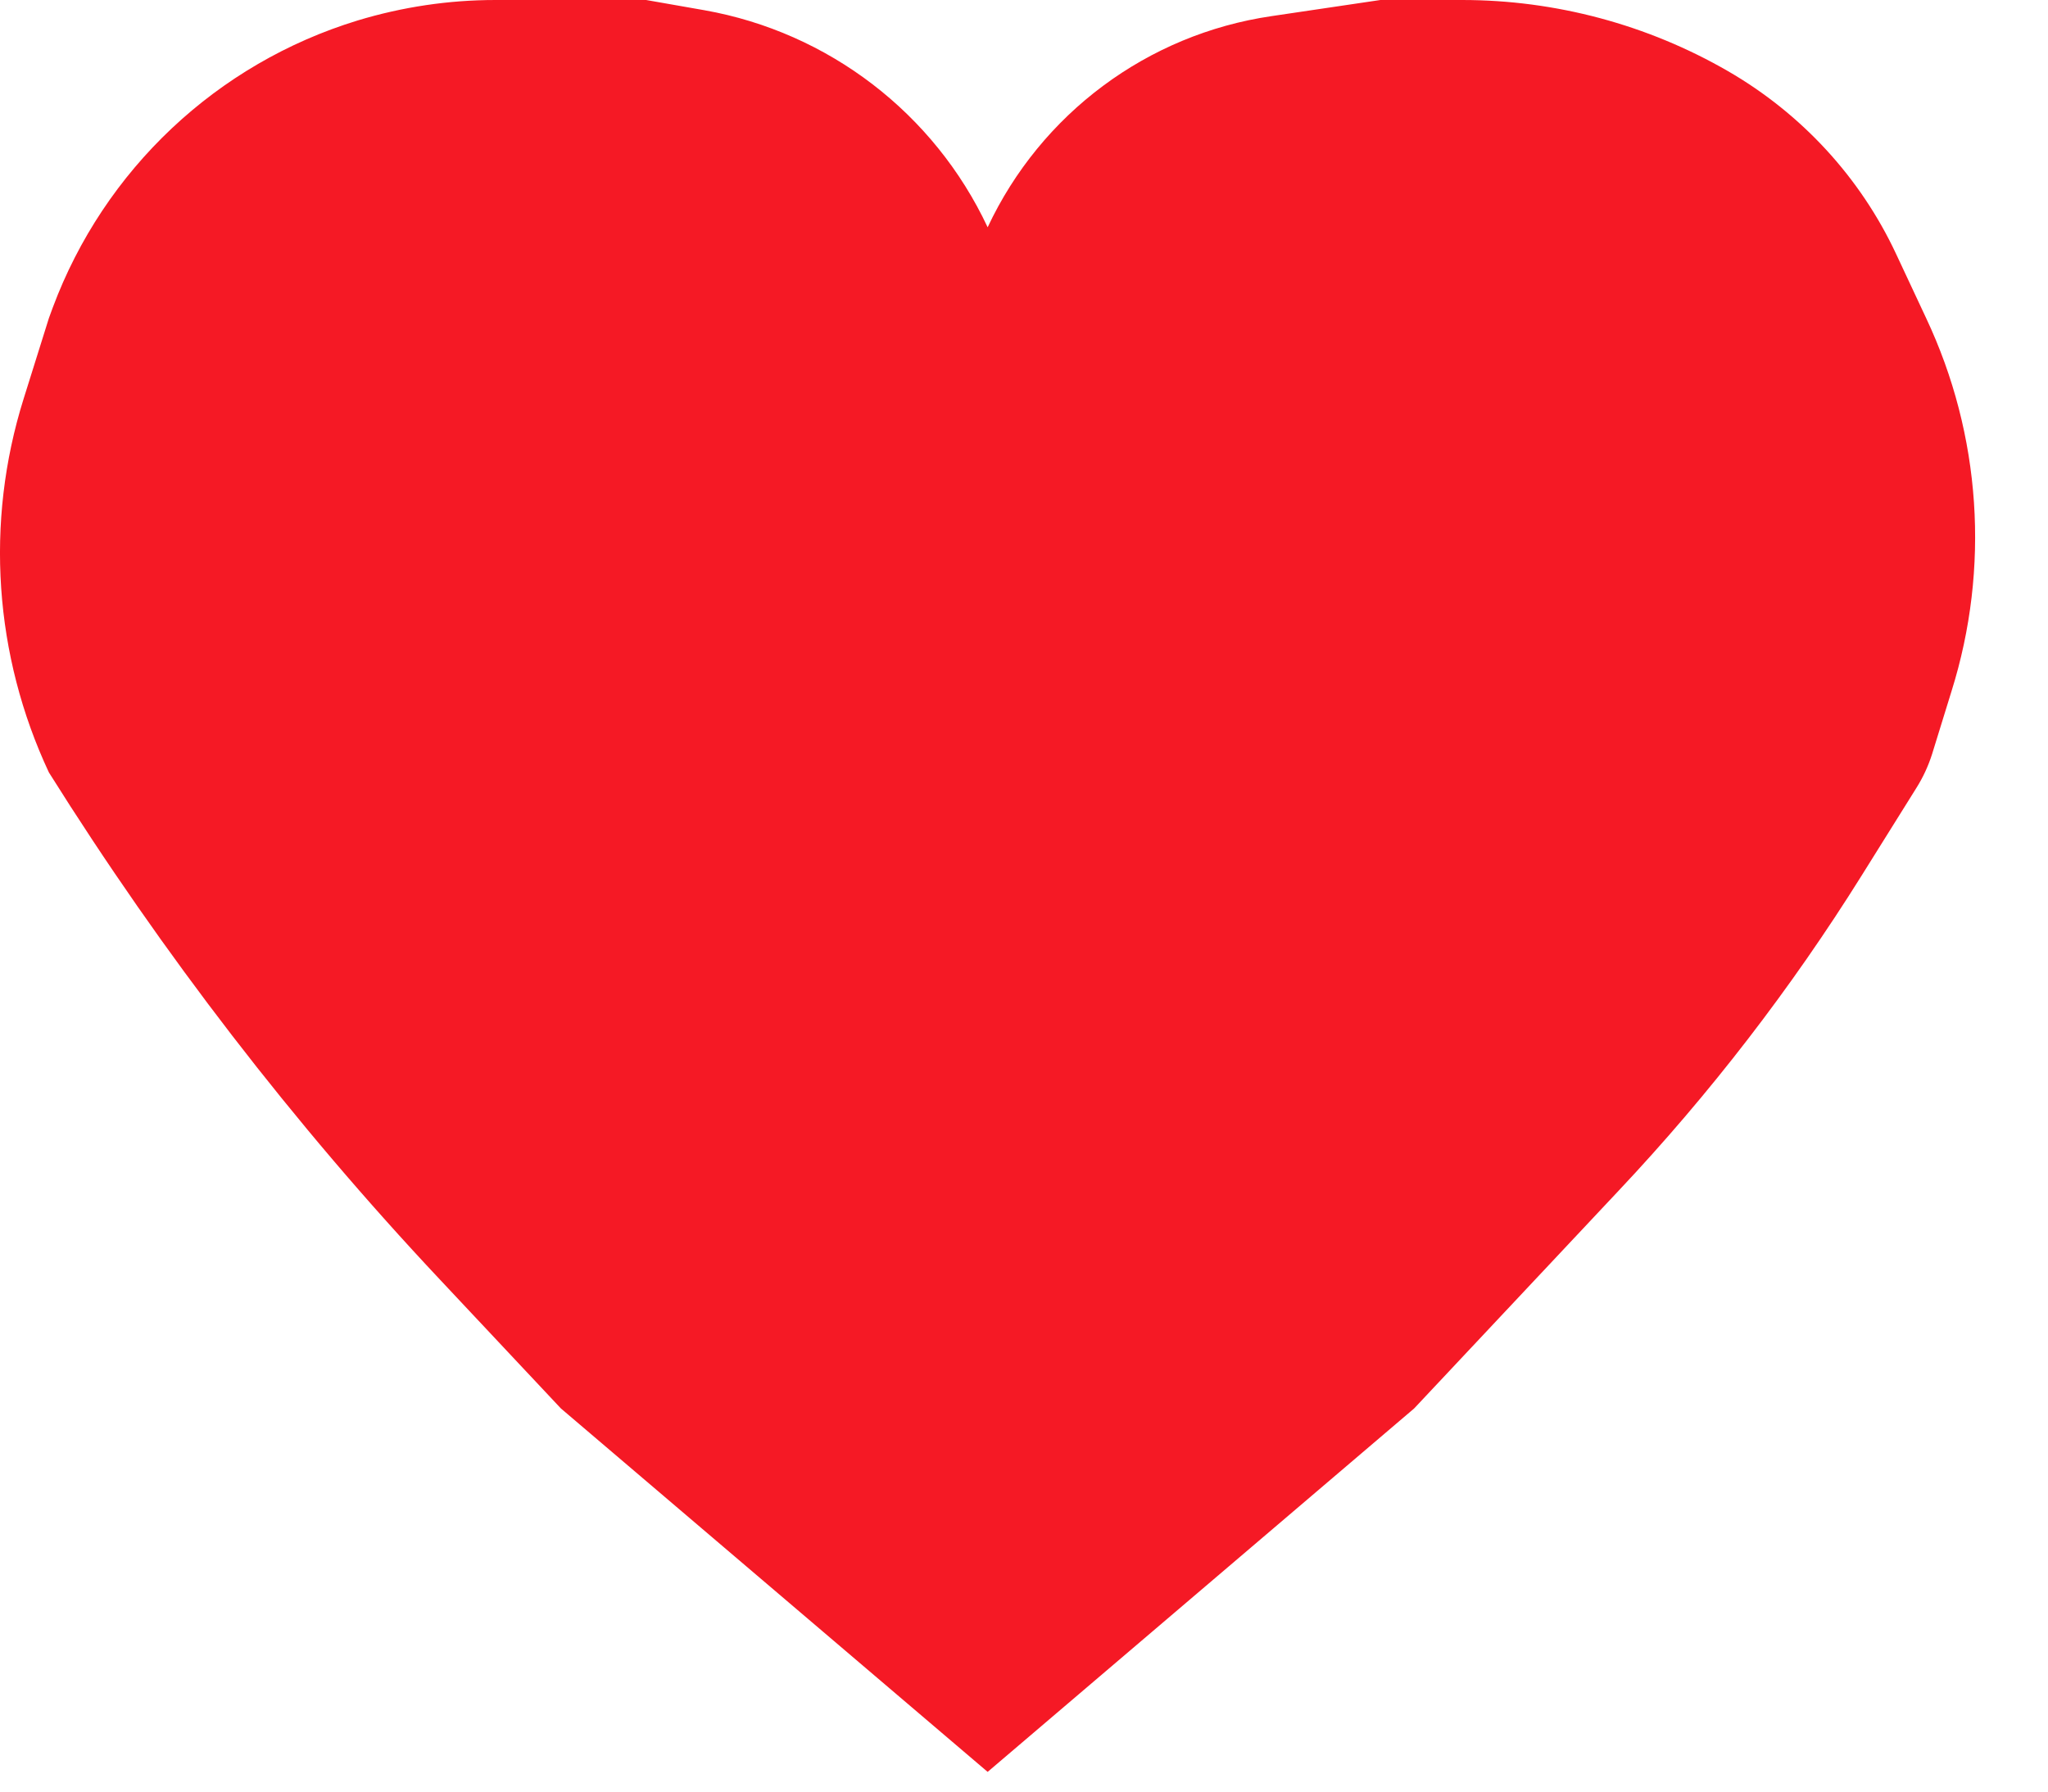
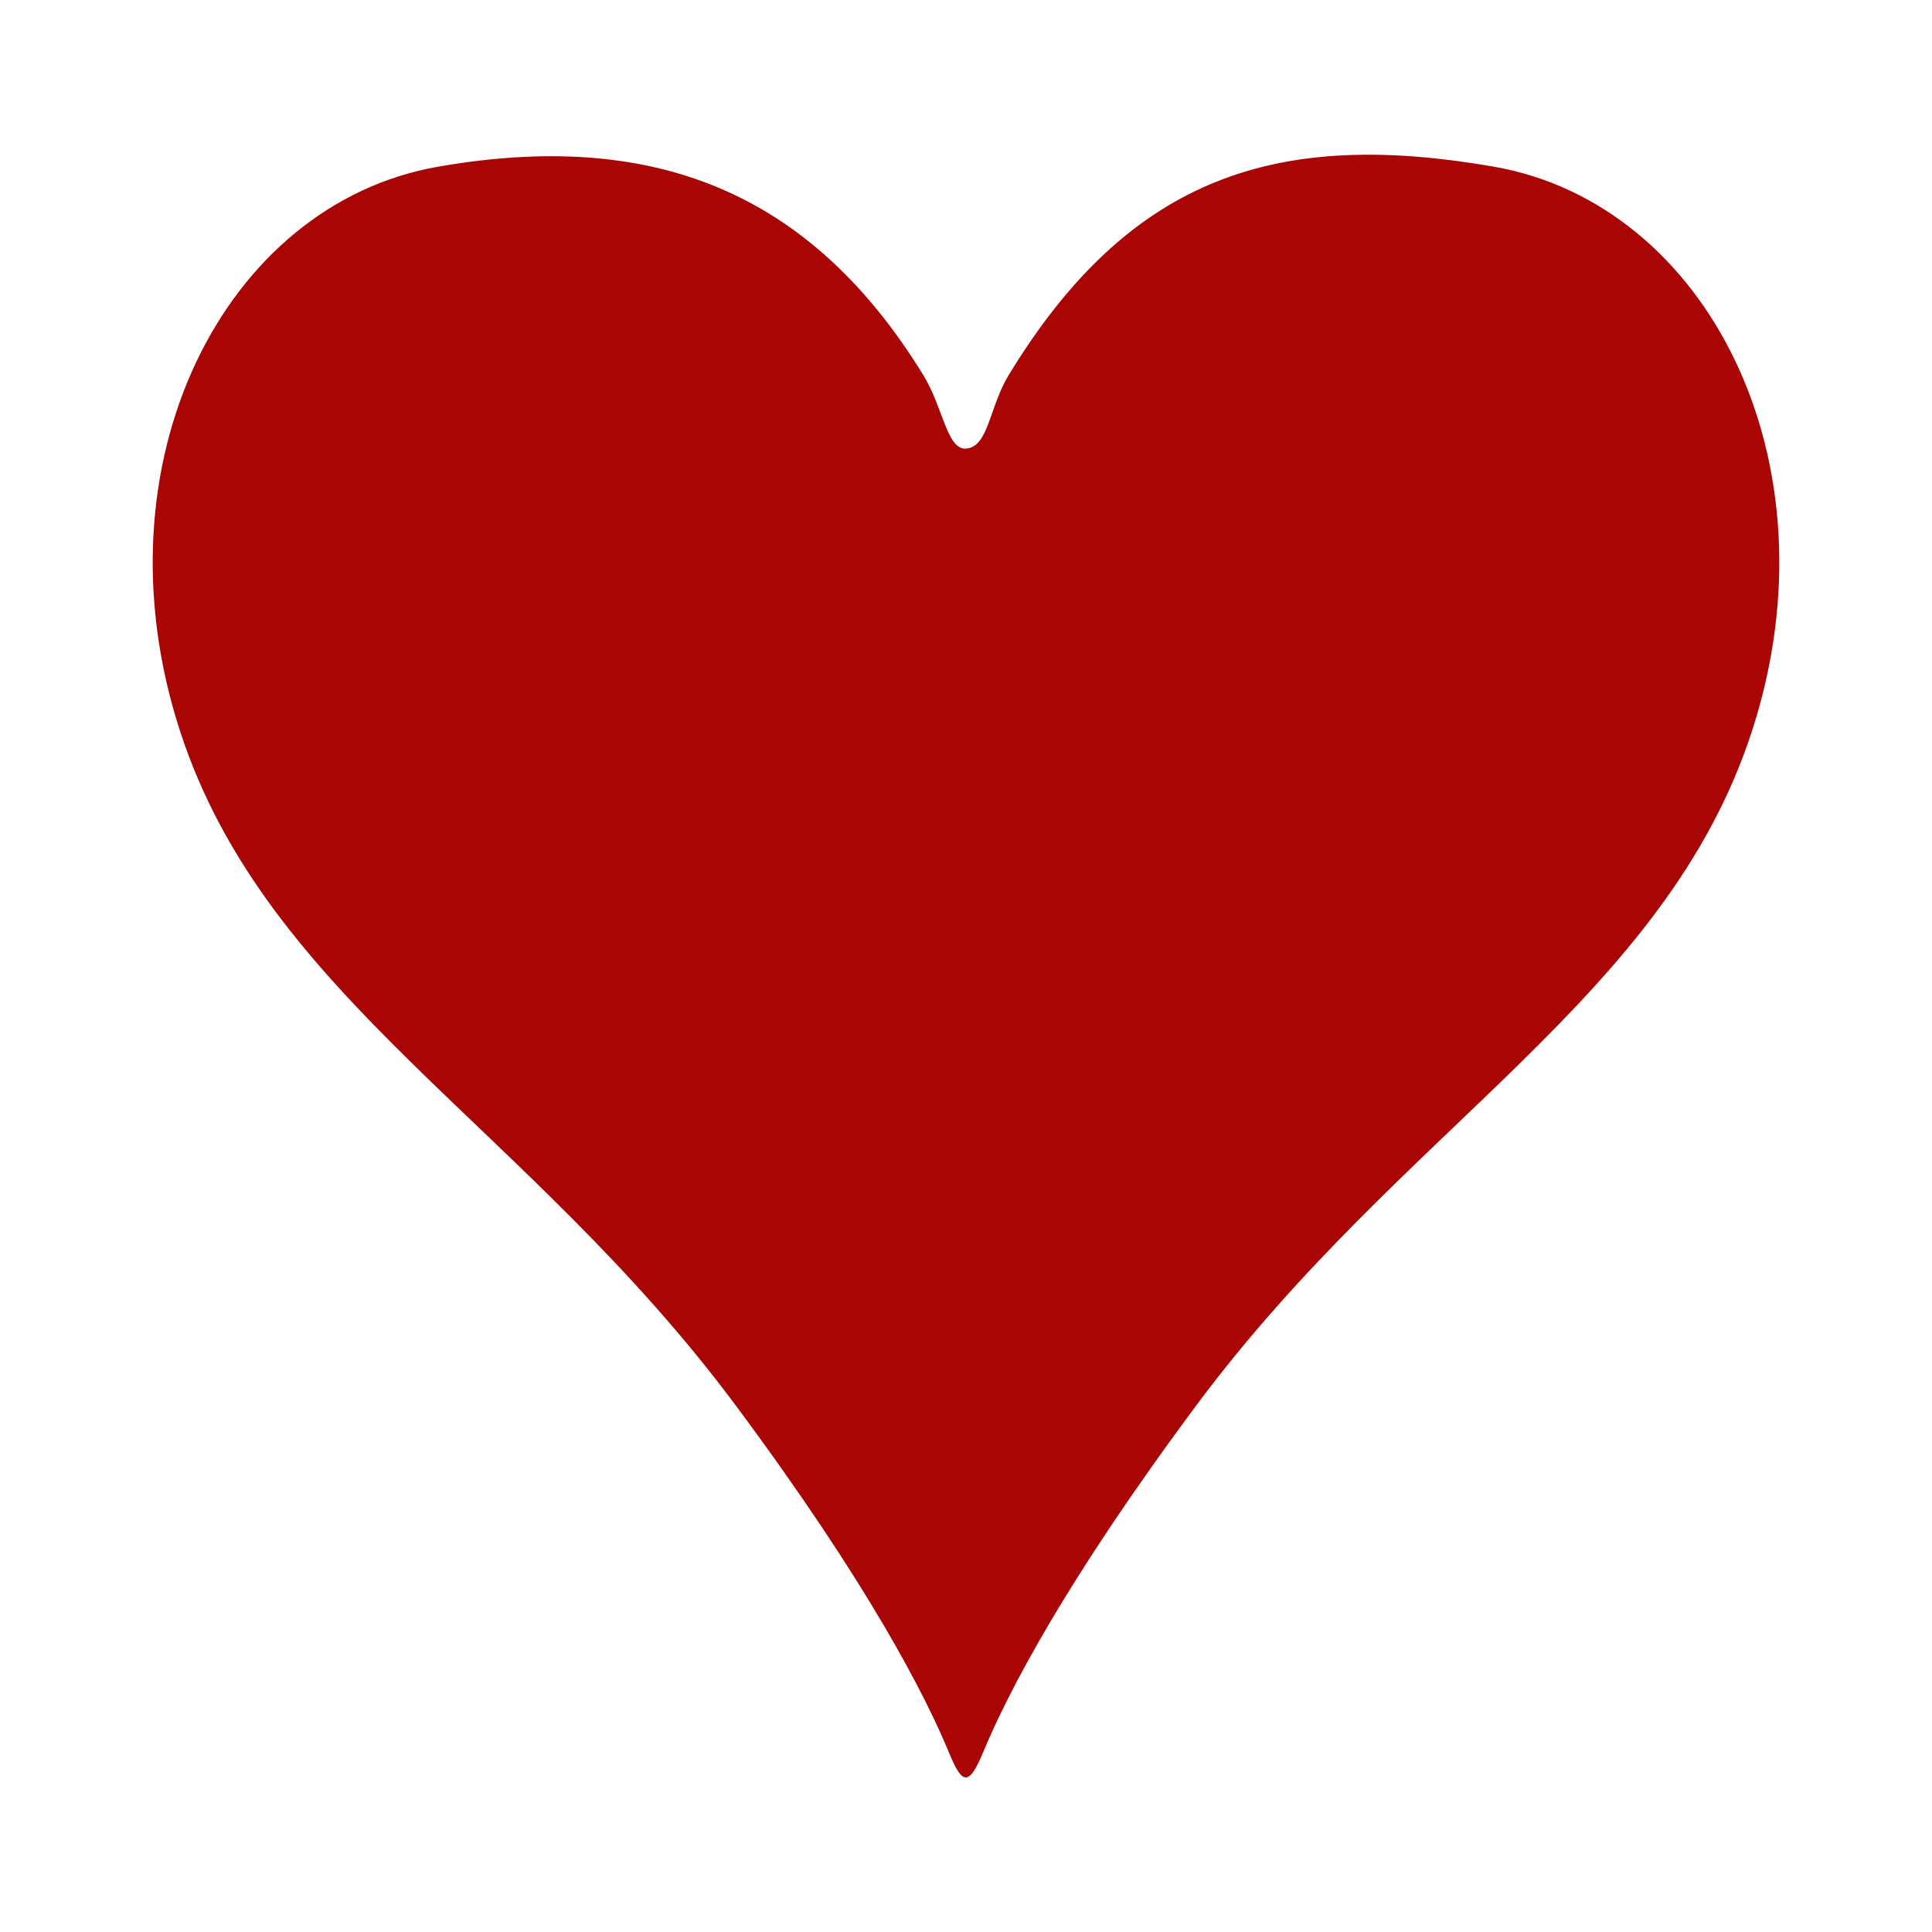
- <svg xmlns="http://www.w3.org/2000/svg" width="8" height="7" viewBox="0 0 8 7" fill="none">
-   <path d="M3.858 6.923L2.191 5.503L1.718 4.999C1.146 4.39 0.635 3.726 0.191 3.018C-0.023 2.561 -0.059 2.041 0.092 1.559L0.191 1.243L0.206 1.202C0.407 0.663 0.847 0.248 1.397 0.08C1.572 0.027 1.753 1.85966e-05 1.935 1.85966e-05H2.524L2.752 0.04C3.236 0.126 3.649 0.442 3.858 0.888C4.066 0.444 4.482 0.134 4.967 0.063L5.392 1.85966e-05H5.712C6.076 1.85966e-05 6.435 0.096 6.75 0.278C7.037 0.444 7.267 0.693 7.407 0.993L7.524 1.243C7.739 1.699 7.774 2.22 7.623 2.701L7.547 2.947C7.532 2.994 7.511 3.039 7.485 3.08L7.272 3.421C6.997 3.861 6.679 4.274 6.323 4.652L5.524 5.503L3.858 6.923Z" fill="#F51925" />
+ <svg xmlns="http://www.w3.org/2000/svg" width="250" height="250" viewBox="0 0 250 250" fill="none">
+   <path d="M23.27 94.52C34.52 129.23 68.26 145.62 95.26 181.94C112.5 205.13 119.82 219.54 122.86 226.93C124.58 231.11 125.44 231.02 127.27 226.62C130.38 219.14 137.74 204.81 154.74 181.94C181.74 145.62 215.48 129.23 226.73 94.52C237.98 59.81 220.95 26.39 193.31 21.57C165.67 16.75 146.36 22.48 130.51 48.56C127.98 52.73 127.93 57.83 125 58.05C122.54 58.23 122.04 52.72 119.49 48.56C104.79 24.62 84.33 16.74 56.69 21.57C29.05 26.39 12.02 59.81 23.27 94.52Z" fill="#AA0505" />
</svg>
